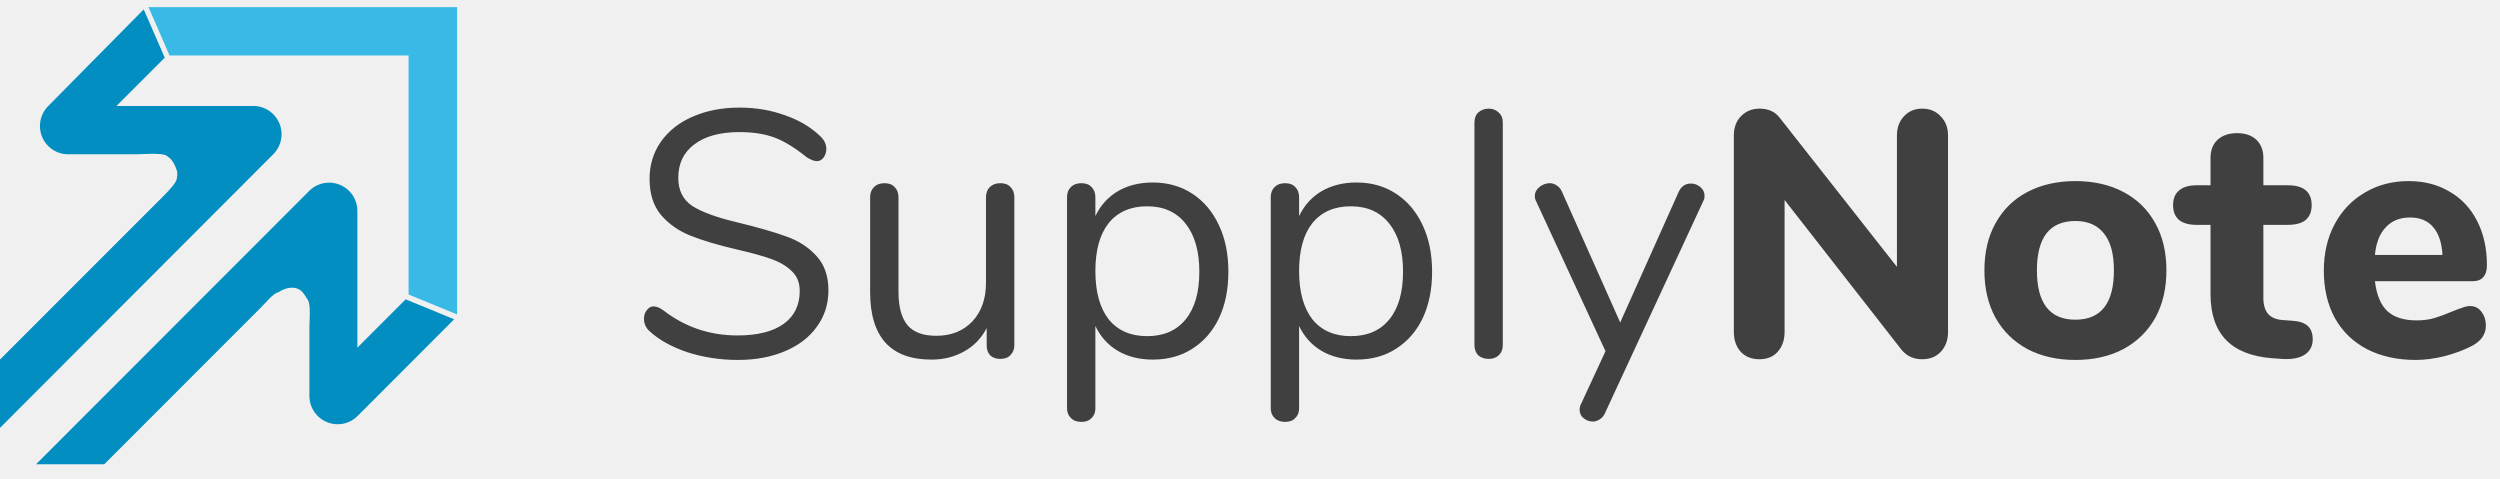
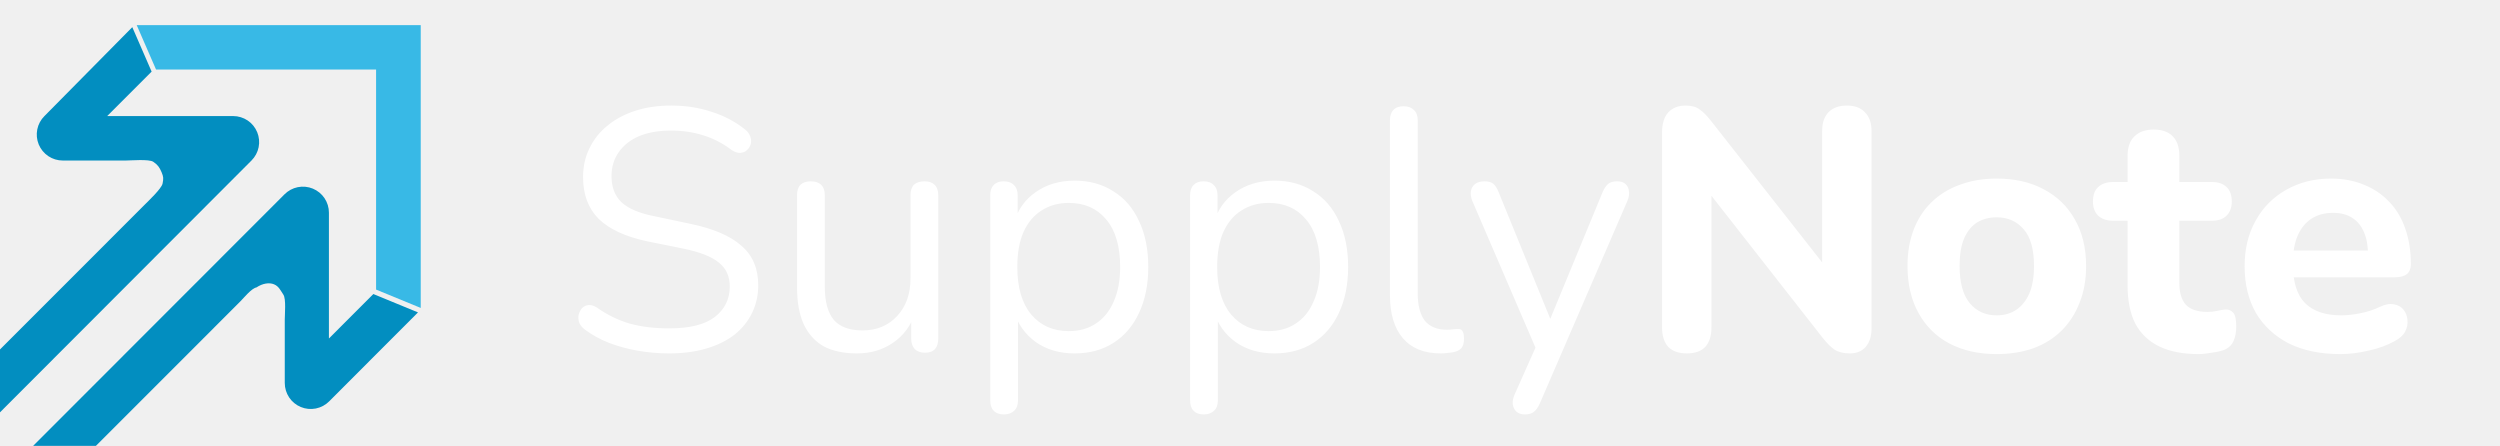
- <svg xmlns="http://www.w3.org/2000/svg" width="350" height="67" viewBox="0 0 350 67" fill="none">
-   <path d="M6.759 14.838L20.122 1.314L23.064 8.075L16.305 14.838H35.48C36.261 14.841 37.025 15.075 37.673 15.512C38.322 15.949 38.827 16.569 39.123 17.293C39.42 18.017 39.495 18.812 39.34 19.579C39.185 20.346 38.806 21.049 38.251 21.6L0 59.904V50.336L6.759 43.575L21.965 28.361C22.515 27.803 24.583 25.87 24.731 25.1C24.879 24.331 24.876 24.09 24.573 23.367C24.27 22.645 23.966 22.226 23.313 21.792C22.66 21.359 19.914 21.599 19.13 21.6H9.551C8.768 21.602 8.001 21.37 7.35 20.934C6.698 20.499 6.19 19.88 5.891 19.155C5.592 18.43 5.515 17.633 5.669 16.864C5.824 16.096 6.203 15.39 6.759 14.838Z" fill="#028EC0" />
-   <path d="M50.033 48.668L56.792 41.906L63.582 44.699L50.075 58.224C49.523 58.781 48.818 59.16 48.05 59.315C47.282 59.469 46.485 59.392 45.761 59.093C45.036 58.794 44.417 58.285 43.982 57.633C43.547 56.981 43.315 56.215 43.316 55.431V45.83C43.312 45.048 43.54 42.651 43.105 42.002C42.669 41.353 42.408 40.726 41.687 40.427C40.965 40.127 39.954 40.269 39.009 40.899C38.242 41.049 37.114 42.474 36.557 43.023L21.351 58.237L14.592 65H5.041L43.274 26.741C43.826 26.185 44.531 25.806 45.299 25.651C46.067 25.496 46.864 25.574 47.589 25.873C48.313 26.172 48.932 26.68 49.367 27.332C49.802 27.984 50.034 28.751 50.033 29.535V48.668Z" fill="#028EC0" />
-   <path d="M20.793 1H57.201H63.994V44.023L57.203 41.229V7.761H23.734L20.793 1Z" fill="#38B9E6" />
-   <path d="M103.288 50.392C100.838 50.392 98.486 50.033 96.232 49.314C94.011 48.563 92.23 47.566 90.891 46.325C90.401 45.868 90.156 45.296 90.156 44.61C90.156 44.153 90.287 43.761 90.548 43.434C90.809 43.075 91.12 42.895 91.479 42.895C91.904 42.895 92.361 43.075 92.851 43.434C95.889 45.786 99.352 46.962 103.239 46.962C106.048 46.962 108.204 46.423 109.707 45.345C111.21 44.267 111.961 42.732 111.961 40.739C111.961 39.596 111.602 38.681 110.883 37.995C110.164 37.276 109.217 36.705 108.041 36.28C106.865 35.855 105.281 35.414 103.288 34.957C100.609 34.336 98.404 33.683 96.673 32.997C94.974 32.311 93.586 31.331 92.508 30.057C91.463 28.783 90.94 27.117 90.94 25.059C90.94 23.099 91.463 21.368 92.508 19.865C93.586 18.33 95.072 17.154 96.967 16.337C98.894 15.488 101.083 15.063 103.533 15.063C105.82 15.063 107.943 15.422 109.903 16.141C111.896 16.827 113.562 17.823 114.901 19.13C115.424 19.653 115.685 20.224 115.685 20.845C115.685 21.302 115.554 21.711 115.293 22.07C115.032 22.397 114.721 22.56 114.362 22.56C114.003 22.56 113.529 22.38 112.941 22.021C111.34 20.714 109.854 19.8 108.482 19.277C107.11 18.754 105.46 18.493 103.533 18.493C100.822 18.493 98.715 19.065 97.212 20.208C95.709 21.319 94.958 22.887 94.958 24.912C94.958 26.643 95.611 27.95 96.918 28.832C98.257 29.681 100.299 30.433 103.043 31.086C106.016 31.805 108.351 32.474 110.05 33.095C111.749 33.683 113.153 34.581 114.264 35.79C115.407 36.999 115.979 38.616 115.979 40.641C115.979 42.568 115.44 44.267 114.362 45.737C113.317 47.207 111.83 48.35 109.903 49.167C107.976 49.984 105.771 50.392 103.288 50.392ZM140.047 25.647C140.668 25.647 141.142 25.827 141.468 26.186C141.828 26.545 142.007 27.019 142.007 27.607V48.334C142.007 48.889 141.828 49.347 141.468 49.706C141.142 50.065 140.668 50.245 140.047 50.245C139.459 50.245 138.986 50.082 138.626 49.755C138.3 49.396 138.136 48.938 138.136 48.383V45.933C137.385 47.37 136.323 48.465 134.951 49.216C133.612 49.967 132.093 50.343 130.394 50.343C127.552 50.343 125.413 49.559 123.975 47.991C122.538 46.39 121.819 44.038 121.819 40.935V27.607C121.819 27.019 121.999 26.545 122.358 26.186C122.718 25.827 123.208 25.647 123.828 25.647C124.449 25.647 124.923 25.827 125.249 26.186C125.609 26.545 125.788 27.019 125.788 27.607V40.837C125.788 42.96 126.213 44.528 127.062 45.541C127.912 46.521 129.251 47.011 131.08 47.011C133.171 47.011 134.853 46.341 136.127 45.002C137.401 43.63 138.038 41.833 138.038 39.612V27.607C138.038 27.019 138.218 26.545 138.577 26.186C138.937 25.827 139.427 25.647 140.047 25.647ZM161.389 25.549C163.48 25.549 165.325 26.072 166.926 27.117C168.527 28.162 169.768 29.632 170.65 31.527C171.532 33.389 171.973 35.561 171.973 38.044C171.973 40.527 171.532 42.699 170.65 44.561C169.768 46.39 168.527 47.811 166.926 48.824C165.358 49.837 163.512 50.343 161.389 50.343C159.527 50.343 157.894 49.935 156.489 49.118C155.117 48.301 154.072 47.142 153.353 45.639V57.154C153.353 57.742 153.173 58.199 152.814 58.526C152.487 58.885 152.014 59.065 151.393 59.065C150.772 59.065 150.282 58.885 149.923 58.526C149.564 58.167 149.384 57.709 149.384 57.154V27.607C149.384 27.019 149.564 26.545 149.923 26.186C150.282 25.827 150.772 25.647 151.393 25.647C152.014 25.647 152.487 25.827 152.814 26.186C153.173 26.545 153.353 27.019 153.353 27.607V30.253C154.072 28.75 155.117 27.591 156.489 26.774C157.894 25.957 159.527 25.549 161.389 25.549ZM160.605 47.06C162.924 47.06 164.721 46.276 165.995 44.708C167.269 43.14 167.906 40.919 167.906 38.044C167.906 35.169 167.269 32.932 165.995 31.331C164.721 29.698 162.924 28.881 160.605 28.881C158.286 28.881 156.489 29.665 155.215 31.233C153.974 32.801 153.353 35.039 153.353 37.946C153.353 40.853 153.974 43.107 155.215 44.708C156.489 46.276 158.286 47.06 160.605 47.06ZM189.909 25.549C191.999 25.549 193.845 26.072 195.446 27.117C197.046 28.162 198.288 29.632 199.17 31.527C200.052 33.389 200.493 35.561 200.493 38.044C200.493 40.527 200.052 42.699 199.17 44.561C198.288 46.39 197.046 47.811 195.446 48.824C193.878 49.837 192.032 50.343 189.909 50.343C188.047 50.343 186.413 49.935 185.009 49.118C183.637 48.301 182.591 47.142 181.873 45.639V57.154C181.873 57.742 181.693 58.199 181.334 58.526C181.007 58.885 180.533 59.065 179.913 59.065C179.292 59.065 178.802 58.885 178.443 58.526C178.083 58.167 177.904 57.709 177.904 57.154V27.607C177.904 27.019 178.083 26.545 178.443 26.186C178.802 25.827 179.292 25.647 179.913 25.647C180.533 25.647 181.007 25.827 181.334 26.186C181.693 26.545 181.873 27.019 181.873 27.607V30.253C182.591 28.75 183.637 27.591 185.009 26.774C186.413 25.957 188.047 25.549 189.909 25.549ZM189.125 47.06C191.444 47.06 193.241 46.276 194.515 44.708C195.789 43.14 196.426 40.919 196.426 38.044C196.426 35.169 195.789 32.932 194.515 31.331C193.241 29.698 191.444 28.881 189.125 28.881C186.805 28.881 185.009 29.665 183.735 31.233C182.493 32.801 181.873 35.039 181.873 37.946C181.873 40.853 182.493 43.107 183.735 44.708C185.009 46.276 186.805 47.06 189.125 47.06ZM208.432 50.245C207.844 50.245 207.354 50.082 206.962 49.755C206.603 49.396 206.423 48.906 206.423 48.285V17.17C206.423 16.549 206.603 16.076 206.962 15.749C207.354 15.39 207.844 15.21 208.432 15.21C208.987 15.21 209.445 15.39 209.804 15.749C210.196 16.076 210.392 16.549 210.392 17.17V48.285C210.392 48.906 210.196 49.396 209.804 49.755C209.445 50.082 208.987 50.245 208.432 50.245ZM235.011 26.872C235.37 26.088 235.942 25.696 236.726 25.696C237.216 25.696 237.657 25.859 238.049 26.186C238.441 26.513 238.637 26.921 238.637 27.411C238.637 27.705 238.571 27.966 238.441 28.195L224.672 57.889C224.508 58.248 224.263 58.526 223.937 58.722C223.643 58.918 223.332 59.016 223.006 59.016C222.516 59.016 222.075 58.853 221.683 58.526C221.323 58.232 221.144 57.84 221.144 57.35C221.144 57.089 221.209 56.827 221.34 56.566L224.77 49.167L215.068 28.195C214.937 27.966 214.872 27.721 214.872 27.46C214.872 26.97 215.084 26.545 215.509 26.186C215.966 25.827 216.456 25.647 216.979 25.647C217.305 25.647 217.616 25.745 217.91 25.941C218.236 26.137 218.481 26.415 218.645 26.774L226.828 45.149L235.011 26.872ZM269.099 15.21C270.177 15.21 271.042 15.569 271.696 16.288C272.382 16.974 272.725 17.872 272.725 18.983V46.472C272.725 47.615 272.382 48.546 271.696 49.265C271.042 49.951 270.177 50.294 269.099 50.294C267.923 50.294 266.975 49.869 266.257 49.02L249.842 27.999V46.472C249.842 47.615 249.515 48.546 248.862 49.265C248.241 49.951 247.392 50.294 246.314 50.294C245.236 50.294 244.37 49.951 243.717 49.265C243.063 48.546 242.737 47.615 242.737 46.472V18.983C242.737 17.872 243.063 16.974 243.717 16.288C244.403 15.569 245.285 15.21 246.363 15.21C247.571 15.21 248.502 15.635 249.156 16.484L265.571 37.358V18.983C265.571 17.872 265.897 16.974 266.551 16.288C267.204 15.569 268.053 15.21 269.099 15.21ZM290.558 50.392C288.01 50.392 285.773 49.886 283.845 48.873C281.918 47.828 280.432 46.374 279.386 44.512C278.341 42.617 277.818 40.396 277.818 37.848C277.818 35.3 278.341 33.095 279.386 31.233C280.432 29.338 281.918 27.885 283.845 26.872C285.773 25.859 288.01 25.353 290.558 25.353C293.106 25.353 295.344 25.859 297.271 26.872C299.199 27.885 300.685 29.338 301.73 31.233C302.776 33.095 303.298 35.3 303.298 37.848C303.298 40.396 302.776 42.617 301.73 44.512C300.685 46.374 299.199 47.828 297.271 48.873C295.344 49.886 293.106 50.392 290.558 50.392ZM290.558 44.757C294.152 44.757 295.948 42.454 295.948 37.848C295.948 35.529 295.475 33.797 294.527 32.654C293.613 31.511 292.29 30.939 290.558 30.939C286.965 30.939 285.168 33.242 285.168 37.848C285.168 42.454 286.965 44.757 290.558 44.757ZM320.939 44.904C321.919 44.969 322.637 45.214 323.095 45.639C323.552 46.064 323.781 46.684 323.781 47.501C323.781 48.448 323.405 49.167 322.654 49.657C321.902 50.147 320.824 50.343 319.42 50.245L318.048 50.147C312.331 49.69 309.473 46.701 309.473 41.18V31.478H307.513C306.435 31.478 305.618 31.249 305.063 30.792C304.507 30.302 304.23 29.616 304.23 28.734C304.23 27.819 304.507 27.133 305.063 26.676C305.618 26.186 306.435 25.941 307.513 25.941H309.473V22.119C309.473 21.041 309.799 20.192 310.453 19.571C311.139 18.95 312.053 18.64 313.197 18.64C314.34 18.64 315.238 18.95 315.892 19.571C316.545 20.192 316.872 21.041 316.872 22.119V25.941H320.302C322.523 25.941 323.634 26.872 323.634 28.734C323.634 29.616 323.356 30.302 322.801 30.792C322.245 31.249 321.412 31.478 320.302 31.478H316.872V41.719C316.872 42.699 317.1 43.45 317.558 43.973C318.015 44.463 318.685 44.741 319.567 44.806L320.939 44.904ZM345.817 42.846C346.47 42.846 346.993 43.107 347.385 43.63C347.81 44.153 348.022 44.822 348.022 45.639C348.022 46.194 347.859 46.717 347.532 47.207C347.205 47.664 346.748 48.056 346.16 48.383C345.049 48.971 343.759 49.461 342.289 49.853C340.819 50.212 339.463 50.392 338.222 50.392C335.609 50.392 333.322 49.886 331.362 48.873C329.435 47.86 327.948 46.423 326.903 44.561C325.858 42.666 325.335 40.445 325.335 37.897C325.335 35.447 325.841 33.275 326.854 31.38C327.867 29.485 329.271 28.015 331.068 26.97C332.865 25.892 334.906 25.353 337.193 25.353C339.382 25.353 341.293 25.843 342.926 26.823C344.592 27.77 345.882 29.142 346.797 30.939C347.712 32.703 348.169 34.777 348.169 37.162C348.169 37.881 347.989 38.436 347.63 38.828C347.303 39.187 346.83 39.367 346.209 39.367H332.489C332.718 41.294 333.306 42.699 334.253 43.581C335.2 44.43 336.556 44.855 338.32 44.855C339.267 44.855 340.117 44.741 340.868 44.512C341.619 44.283 342.452 43.973 343.367 43.581C343.824 43.385 344.265 43.222 344.69 43.091C345.115 42.928 345.49 42.846 345.817 42.846ZM337.389 30.449C335.984 30.449 334.857 30.906 334.008 31.821C333.159 32.703 332.652 33.993 332.489 35.692H341.946C341.848 33.961 341.407 32.654 340.623 31.772C339.872 30.89 338.794 30.449 337.389 30.449Z" fill="#404040" />
+ <svg xmlns="http://www.w3.org/2000/svg" width="157" height="28" viewBox="0 0 157 28" fill="none">
+   <path d="M2.791 7.289L8.308 1.706L9.522 4.497L6.732 7.289H14.648C14.971 7.29 15.286 7.387 15.554 7.567C15.822 7.748 16.03 8.004 16.152 8.302C16.275 8.601 16.306 8.93 16.242 9.246C16.178 9.563 16.021 9.853 15.793 10.081L0 25.895V21.945L2.791 19.154L9.069 12.872C9.296 12.642 10.149 11.844 10.21 11.526C10.272 11.208 10.271 11.109 10.145 10.81C10.02 10.512 9.895 10.339 9.625 10.16C9.356 9.981 8.222 10.08 7.898 10.081H3.943C3.62 10.081 3.303 9.986 3.034 9.806C2.765 9.626 2.556 9.37 2.432 9.071C2.309 8.772 2.277 8.443 2.341 8.125C2.404 7.808 2.561 7.517 2.791 7.289Z" fill="#028EC0" />
+   <path d="M20.656 21.257L23.447 18.465L26.25 19.619L20.674 25.203C20.446 25.432 20.155 25.589 19.838 25.653C19.52 25.717 19.191 25.685 18.892 25.561C18.593 25.438 18.338 25.228 18.158 24.959C17.979 24.689 17.883 24.373 17.883 24.049V20.085C17.882 19.763 17.976 18.773 17.796 18.505C17.616 18.237 17.508 17.978 17.21 17.855C16.913 17.731 16.495 17.79 16.105 18.05C15.788 18.111 15.322 18.7 15.093 18.927L8.815 25.208L6.024 28H2.081L17.866 12.204C18.094 11.975 18.385 11.818 18.702 11.754C19.019 11.69 19.348 11.722 19.647 11.846C19.946 11.97 20.202 12.179 20.381 12.448C20.561 12.718 20.657 13.034 20.656 13.358V21.257Z" fill="#028EC0" />
+   <path d="M8.585 1.577H23.617H26.422V19.339L23.618 18.186V4.368H9.8L8.585 1.577Z" fill="#38B9E6" />
+   <path d="M42.019 22.194C41.345 22.194 40.685 22.136 40.039 22.021C39.393 21.907 38.79 21.742 38.23 21.526C37.685 21.311 37.19 21.038 36.745 20.708C36.573 20.579 36.451 20.436 36.379 20.278C36.322 20.105 36.307 19.941 36.336 19.783C36.379 19.61 36.451 19.467 36.551 19.352C36.666 19.237 36.802 19.173 36.96 19.158C37.118 19.144 37.29 19.194 37.477 19.309C38.123 19.768 38.812 20.105 39.544 20.321C40.276 20.522 41.101 20.622 42.019 20.622C43.311 20.622 44.266 20.385 44.883 19.912C45.514 19.424 45.83 18.785 45.83 17.996C45.83 17.35 45.6 16.848 45.141 16.489C44.696 16.116 43.943 15.821 42.88 15.606L40.642 15.154C39.292 14.867 38.281 14.401 37.606 13.755C36.946 13.095 36.616 12.219 36.616 11.128C36.616 10.454 36.752 9.844 37.025 9.298C37.298 8.739 37.678 8.265 38.166 7.878C38.654 7.476 39.235 7.167 39.91 6.952C40.584 6.737 41.331 6.629 42.149 6.629C43.053 6.629 43.892 6.758 44.667 7.016C45.457 7.26 46.167 7.634 46.799 8.136C46.956 8.265 47.064 8.416 47.122 8.588C47.179 8.746 47.186 8.904 47.143 9.062C47.1 9.205 47.021 9.327 46.906 9.428C46.806 9.528 46.669 9.585 46.497 9.6C46.339 9.614 46.16 9.557 45.959 9.428C45.385 8.997 44.789 8.688 44.172 8.502C43.555 8.301 42.873 8.2 42.127 8.2C41.366 8.2 40.706 8.315 40.147 8.545C39.601 8.775 39.17 9.112 38.855 9.557C38.553 9.987 38.403 10.49 38.403 11.064C38.403 11.753 38.611 12.298 39.027 12.7C39.458 13.102 40.154 13.396 41.115 13.582L43.354 14.056C44.804 14.357 45.873 14.817 46.562 15.434C47.265 16.037 47.617 16.862 47.617 17.91C47.617 18.541 47.488 19.122 47.229 19.653C46.971 20.184 46.598 20.644 46.11 21.031C45.622 21.404 45.033 21.691 44.344 21.892C43.656 22.093 42.88 22.194 42.019 22.194ZM53.822 22.194C52.975 22.194 52.272 22.043 51.712 21.742C51.167 21.426 50.751 20.959 50.464 20.342C50.191 19.725 50.054 18.957 50.054 18.039V12.269C50.054 11.968 50.126 11.745 50.27 11.602C50.428 11.458 50.643 11.387 50.916 11.387C51.203 11.387 51.418 11.458 51.561 11.602C51.719 11.745 51.798 11.968 51.798 12.269V18.017C51.798 18.936 51.985 19.625 52.358 20.084C52.745 20.529 53.348 20.751 54.166 20.751C55.056 20.751 55.781 20.45 56.341 19.847C56.9 19.244 57.18 18.455 57.18 17.479V12.269C57.18 11.968 57.252 11.745 57.396 11.602C57.553 11.458 57.776 11.387 58.063 11.387C58.336 11.387 58.544 11.458 58.687 11.602C58.845 11.745 58.924 11.968 58.924 12.269V21.247C58.924 21.849 58.644 22.151 58.084 22.151C57.812 22.151 57.596 22.072 57.439 21.914C57.295 21.756 57.223 21.534 57.223 21.247V19.288L57.503 19.589C57.216 20.436 56.742 21.081 56.082 21.526C55.437 21.971 54.683 22.194 53.822 22.194ZM63.048 26.026C62.761 26.026 62.545 25.947 62.402 25.789C62.258 25.645 62.187 25.43 62.187 25.143V12.269C62.187 11.982 62.258 11.767 62.402 11.623C62.545 11.466 62.754 11.387 63.026 11.387C63.313 11.387 63.529 11.466 63.672 11.623C63.83 11.767 63.909 11.982 63.909 12.269V14.314L63.672 14.013C63.902 13.195 64.354 12.549 65.028 12.075C65.717 11.588 66.535 11.344 67.483 11.344C68.415 11.344 69.226 11.566 69.915 12.011C70.618 12.441 71.157 13.066 71.53 13.884C71.917 14.688 72.111 15.649 72.111 16.769C72.111 17.874 71.917 18.835 71.53 19.653C71.157 20.457 70.626 21.081 69.937 21.526C69.248 21.971 68.43 22.194 67.483 22.194C66.535 22.194 65.724 21.957 65.05 21.483C64.375 20.995 63.916 20.349 63.672 19.546H63.93V25.143C63.93 25.43 63.851 25.645 63.694 25.789C63.536 25.947 63.32 26.026 63.048 26.026ZM67.117 20.794C67.777 20.794 68.344 20.637 68.817 20.321C69.305 20.005 69.678 19.546 69.937 18.943C70.209 18.34 70.346 17.615 70.346 16.769C70.346 15.463 70.052 14.465 69.463 13.776C68.889 13.087 68.107 12.743 67.117 12.743C66.471 12.743 65.904 12.901 65.416 13.216C64.928 13.518 64.547 13.97 64.275 14.573C64.016 15.161 63.887 15.893 63.887 16.769C63.887 18.06 64.181 19.058 64.77 19.761C65.358 20.45 66.141 20.794 67.117 20.794ZM75.599 26.026C75.312 26.026 75.097 25.947 74.953 25.789C74.809 25.645 74.738 25.43 74.738 25.143V12.269C74.738 11.982 74.809 11.767 74.953 11.623C75.097 11.466 75.305 11.387 75.577 11.387C75.864 11.387 76.08 11.466 76.223 11.623C76.381 11.767 76.46 11.982 76.46 12.269V14.314L76.223 14.013C76.453 13.195 76.905 12.549 77.579 12.075C78.268 11.588 79.086 11.344 80.034 11.344C80.966 11.344 81.777 11.566 82.466 12.011C83.169 12.441 83.708 13.066 84.081 13.884C84.468 14.688 84.662 15.649 84.662 16.769C84.662 17.874 84.468 18.835 84.081 19.653C83.708 20.457 83.177 21.081 82.488 21.526C81.799 21.971 80.981 22.194 80.034 22.194C79.086 22.194 78.275 21.957 77.601 21.483C76.926 20.995 76.467 20.349 76.223 19.546H76.481V25.143C76.481 25.43 76.403 25.645 76.245 25.789C76.087 25.947 75.871 26.026 75.599 26.026ZM79.668 20.794C80.328 20.794 80.895 20.637 81.368 20.321C81.856 20.005 82.23 19.546 82.488 18.943C82.76 18.34 82.897 17.615 82.897 16.769C82.897 15.463 82.603 14.465 82.014 13.776C81.44 13.087 80.658 12.743 79.668 12.743C79.022 12.743 78.455 12.901 77.967 13.216C77.479 13.518 77.099 13.97 76.826 14.573C76.568 15.161 76.438 15.893 76.438 16.769C76.438 18.06 76.733 19.058 77.321 19.761C77.909 20.45 78.692 20.794 79.668 20.794ZM90.475 22.194C89.442 22.194 88.652 21.878 88.107 21.247C87.561 20.615 87.289 19.711 87.289 18.534V7.555C87.289 7.268 87.361 7.052 87.504 6.909C87.647 6.751 87.863 6.672 88.15 6.672C88.423 6.672 88.638 6.751 88.796 6.909C88.954 7.052 89.032 7.268 89.032 7.555V18.405C89.032 19.18 89.183 19.761 89.485 20.149C89.8 20.522 90.26 20.708 90.862 20.708C90.992 20.708 91.106 20.701 91.207 20.687C91.307 20.672 91.408 20.665 91.508 20.665C91.666 20.651 91.774 20.687 91.831 20.773C91.903 20.859 91.939 21.031 91.939 21.29C91.939 21.548 91.881 21.742 91.767 21.871C91.652 22 91.465 22.086 91.207 22.129C91.092 22.143 90.97 22.158 90.841 22.172C90.712 22.187 90.59 22.194 90.475 22.194ZM95.753 26.026C95.537 26.026 95.365 25.968 95.236 25.854C95.107 25.739 95.028 25.581 94.999 25.38C94.985 25.193 95.021 25 95.107 24.799L96.592 21.462V22.215L92.459 12.614C92.373 12.398 92.344 12.197 92.373 12.011C92.401 11.824 92.488 11.674 92.631 11.559C92.775 11.444 92.975 11.387 93.234 11.387C93.463 11.387 93.643 11.437 93.772 11.537C93.901 11.638 94.016 11.817 94.117 12.075L97.647 20.73H97.066L100.64 12.075C100.754 11.817 100.876 11.638 101.006 11.537C101.135 11.437 101.321 11.387 101.565 11.387C101.795 11.387 101.967 11.444 102.082 11.559C102.211 11.674 102.283 11.824 102.297 12.011C102.326 12.183 102.297 12.377 102.211 12.592L96.7 25.337C96.585 25.595 96.456 25.775 96.312 25.875C96.183 25.976 95.997 26.026 95.753 26.026ZM105.928 22.194C105.426 22.194 105.039 22.057 104.766 21.785C104.508 21.498 104.378 21.096 104.378 20.579V8.308C104.378 7.763 104.508 7.346 104.766 7.059C105.039 6.772 105.397 6.629 105.842 6.629C106.23 6.629 106.524 6.708 106.725 6.866C106.94 7.009 107.184 7.253 107.457 7.598L115.013 17.221H114.432V8.222C114.432 7.72 114.561 7.332 114.82 7.059C115.092 6.772 115.48 6.629 115.982 6.629C116.484 6.629 116.865 6.772 117.123 7.059C117.396 7.332 117.532 7.72 117.532 8.222V20.644C117.532 21.117 117.41 21.498 117.166 21.785C116.922 22.057 116.592 22.194 116.176 22.194C115.774 22.194 115.451 22.115 115.207 21.957C114.977 21.799 114.726 21.548 114.454 21.203L106.919 11.58H107.478V20.579C107.478 21.096 107.349 21.498 107.091 21.785C106.833 22.057 106.445 22.194 105.928 22.194ZM125.388 22.237C124.255 22.237 123.264 22.014 122.417 21.569C121.585 21.125 120.939 20.486 120.48 19.653C120.021 18.821 119.791 17.838 119.791 16.704C119.791 15.857 119.92 15.097 120.179 14.422C120.437 13.748 120.81 13.174 121.298 12.7C121.8 12.212 122.396 11.846 123.085 11.602C123.774 11.344 124.542 11.214 125.388 11.214C126.522 11.214 127.505 11.437 128.338 11.882C129.184 12.327 129.838 12.958 130.297 13.776C130.77 14.594 131.007 15.57 131.007 16.704C131.007 17.565 130.871 18.333 130.598 19.008C130.34 19.682 129.967 20.263 129.479 20.751C128.991 21.239 128.395 21.613 127.692 21.871C127.003 22.115 126.235 22.237 125.388 22.237ZM125.388 19.804C125.862 19.804 126.271 19.689 126.615 19.46C126.96 19.23 127.233 18.893 127.434 18.448C127.634 17.989 127.735 17.407 127.735 16.704C127.735 15.656 127.52 14.889 127.089 14.401C126.659 13.898 126.092 13.647 125.388 13.647C124.929 13.647 124.52 13.755 124.161 13.97C123.817 14.185 123.544 14.523 123.343 14.982C123.157 15.427 123.063 16.001 123.063 16.704C123.063 17.752 123.279 18.534 123.709 19.051C124.14 19.553 124.699 19.804 125.388 19.804ZM138.068 22.237C137.078 22.237 136.245 22.072 135.571 21.742C134.911 21.412 134.415 20.931 134.085 20.299C133.77 19.668 133.612 18.871 133.612 17.91V13.862H132.708C132.306 13.862 131.99 13.755 131.76 13.539C131.545 13.324 131.437 13.03 131.437 12.657C131.437 12.255 131.545 11.954 131.76 11.753C131.99 11.537 132.306 11.43 132.708 11.43H133.612V9.794C133.612 9.248 133.755 8.839 134.042 8.566C134.329 8.279 134.731 8.136 135.248 8.136C135.779 8.136 136.181 8.279 136.453 8.566C136.726 8.839 136.863 9.248 136.863 9.794V11.43H138.908C139.31 11.43 139.618 11.537 139.833 11.753C140.049 11.954 140.156 12.255 140.156 12.657C140.156 13.03 140.049 13.324 139.833 13.539C139.618 13.755 139.31 13.862 138.908 13.862H136.863V17.78C136.863 18.383 136.999 18.835 137.272 19.137C137.559 19.438 138.011 19.589 138.628 19.589C138.843 19.589 139.044 19.567 139.231 19.524C139.417 19.481 139.589 19.453 139.747 19.438C139.948 19.424 140.113 19.488 140.242 19.632C140.372 19.761 140.436 20.055 140.436 20.515C140.436 20.859 140.379 21.16 140.264 21.419C140.149 21.677 139.948 21.864 139.661 21.979C139.475 22.05 139.216 22.108 138.886 22.151C138.57 22.208 138.298 22.237 138.068 22.237ZM146.968 22.237C145.72 22.237 144.643 22.014 143.739 21.569C142.849 21.11 142.16 20.471 141.672 19.653C141.199 18.821 140.962 17.845 140.962 16.726C140.962 15.635 141.191 14.68 141.651 13.862C142.11 13.03 142.749 12.384 143.567 11.925C144.399 11.451 145.339 11.214 146.387 11.214C147.148 11.214 147.836 11.344 148.454 11.602C149.071 11.846 149.602 12.205 150.047 12.678C150.492 13.138 150.829 13.704 151.058 14.379C151.288 15.039 151.403 15.778 151.403 16.596C151.403 16.869 151.317 17.077 151.145 17.221C150.972 17.35 150.721 17.415 150.391 17.415H143.631V15.735H149.056L148.712 16.037C148.712 15.448 148.626 14.96 148.454 14.573C148.281 14.171 148.03 13.87 147.7 13.669C147.384 13.468 146.99 13.367 146.516 13.367C145.985 13.367 145.533 13.489 145.16 13.733C144.787 13.977 144.5 14.329 144.299 14.788C144.098 15.247 143.997 15.8 143.997 16.446V16.618C143.997 17.709 144.248 18.512 144.751 19.029C145.267 19.546 146.028 19.804 147.033 19.804C147.377 19.804 147.772 19.761 148.217 19.675C148.662 19.589 149.078 19.453 149.465 19.266C149.796 19.108 150.09 19.058 150.348 19.115C150.606 19.158 150.807 19.273 150.951 19.46C151.094 19.646 151.173 19.861 151.188 20.105C151.216 20.349 151.166 20.593 151.037 20.837C150.908 21.067 150.693 21.261 150.391 21.419C149.903 21.691 149.351 21.892 148.733 22.021C148.131 22.165 147.542 22.237 146.968 22.237Z" fill="white" />
</svg>
